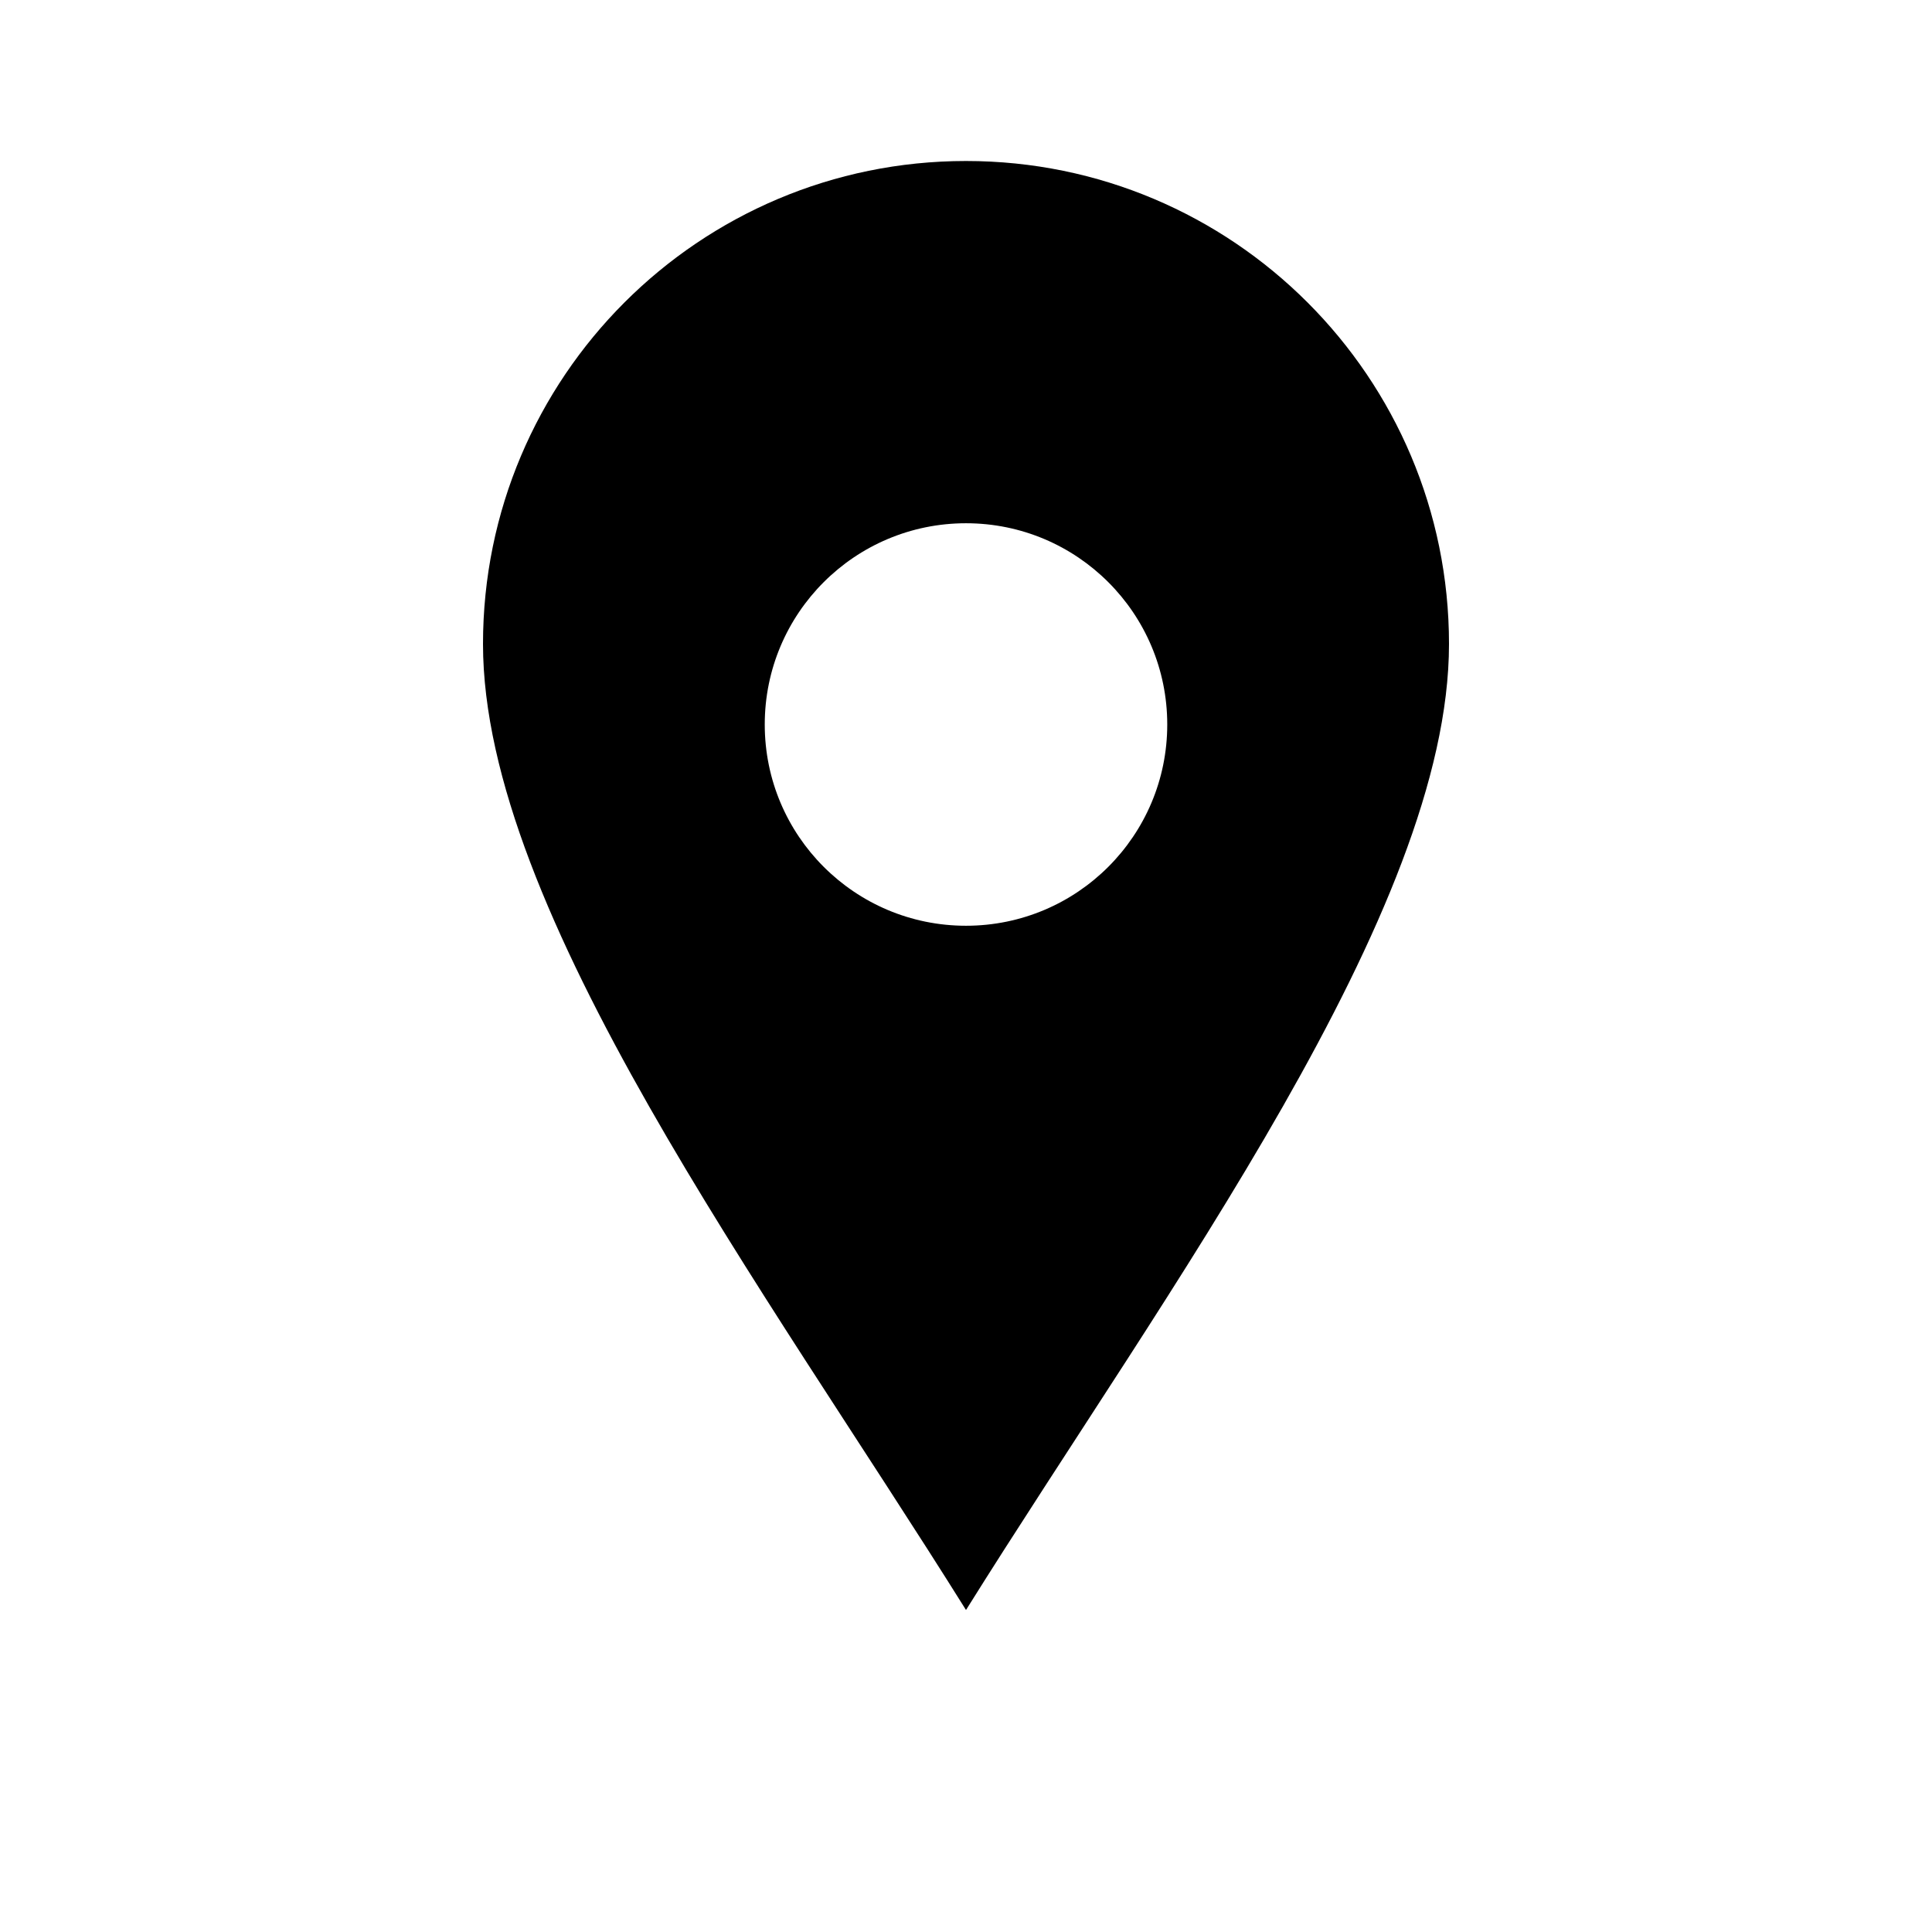
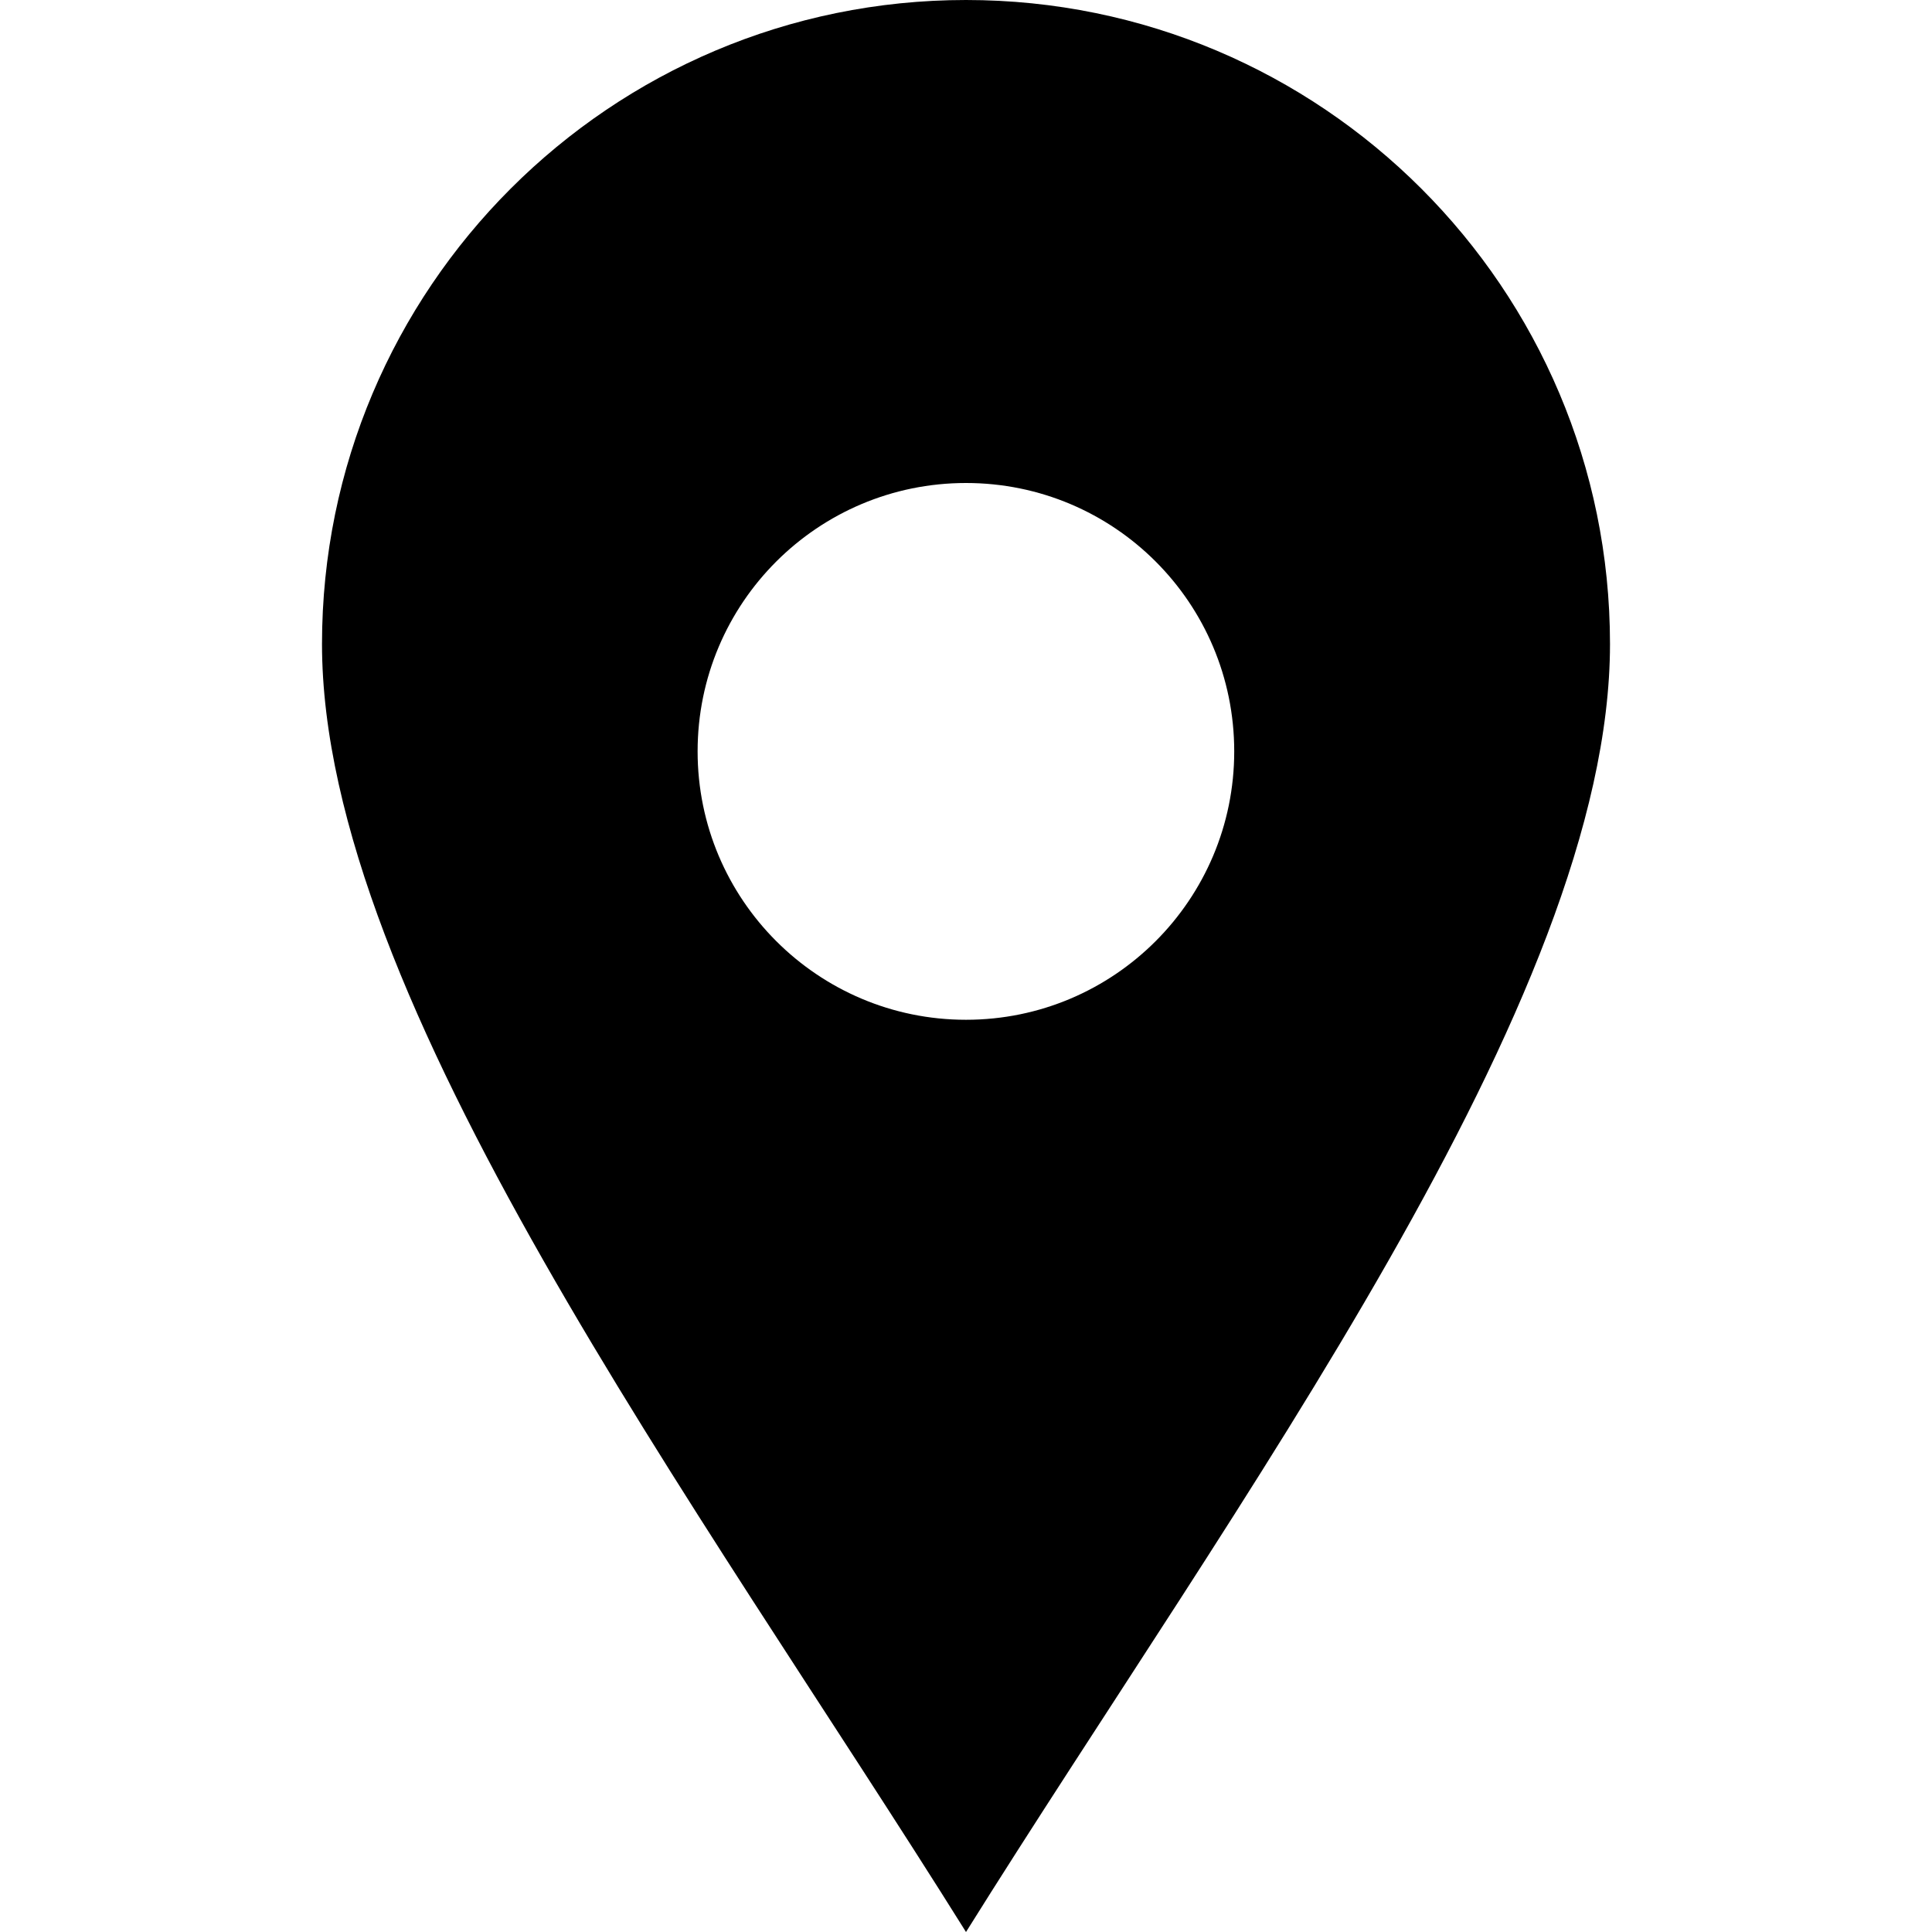
<svg xmlns="http://www.w3.org/2000/svg" id="location" viewBox="0 0 24 24">
-   <path d="M12 2C8.686 2 6 4.686 6 8C6 11.314 9.5 16 12 20C14.5 16 18 11.314 18 8C18 4.686 15.314 2 12 2ZM12 11.5C10.619 11.5 9.5 10.381 9.5 9C9.5 7.619 10.619 6.5 12 6.5C13.381 6.5 14.5 7.619 14.5 9C14.5 10.381 13.381 11.5 12 11.5Z" />
+   <path d="M 12 0 C 7.583 0 4 3.583 4 8 C 4 12.418 8.666 18.668 12 24 C 15.332 18.668 20 12.418 20 8 C 20 3.583 16.418 0 12 0 Z M 12 12.668 C 10.159 12.668 8.666 11.174 8.666 9.334 C 8.666 7.491 10.159 6 12 6 C 13.841 6 15.332 7.491 15.332 9.334 C 15.332 11.174 13.841 12.668 12 12.668 Z" style="stroke-width: 0px;" />
</svg>
